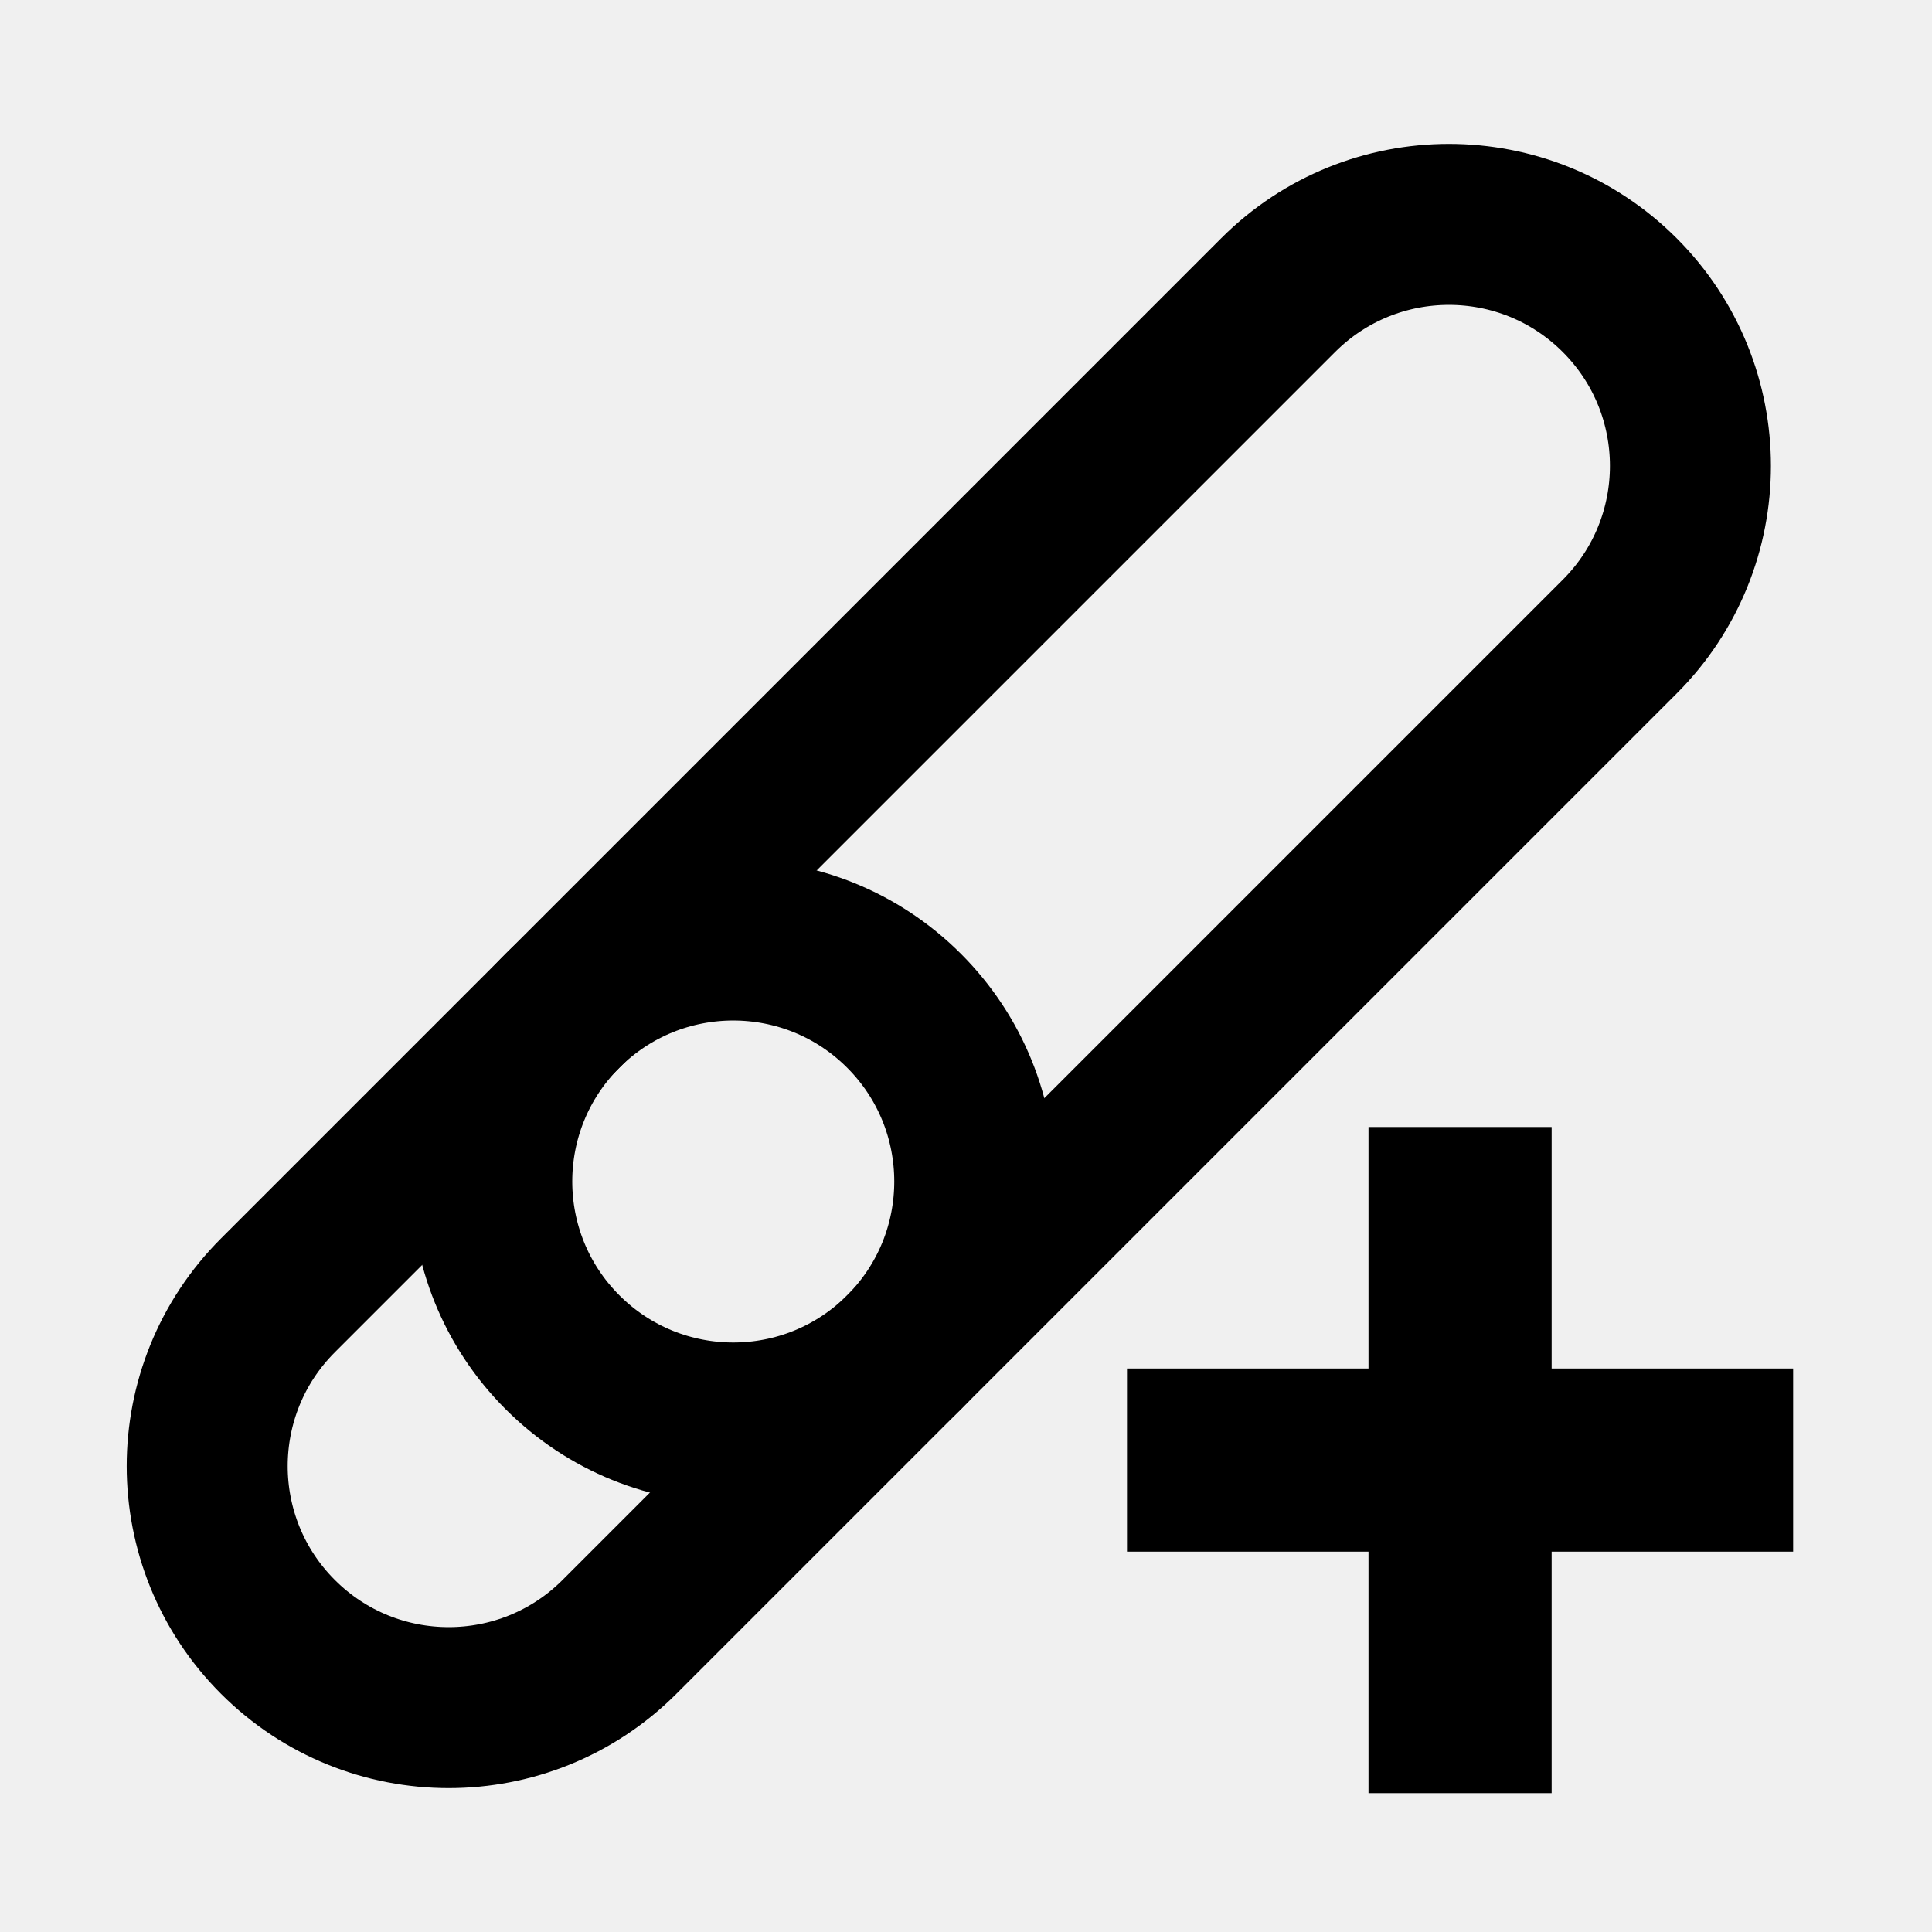
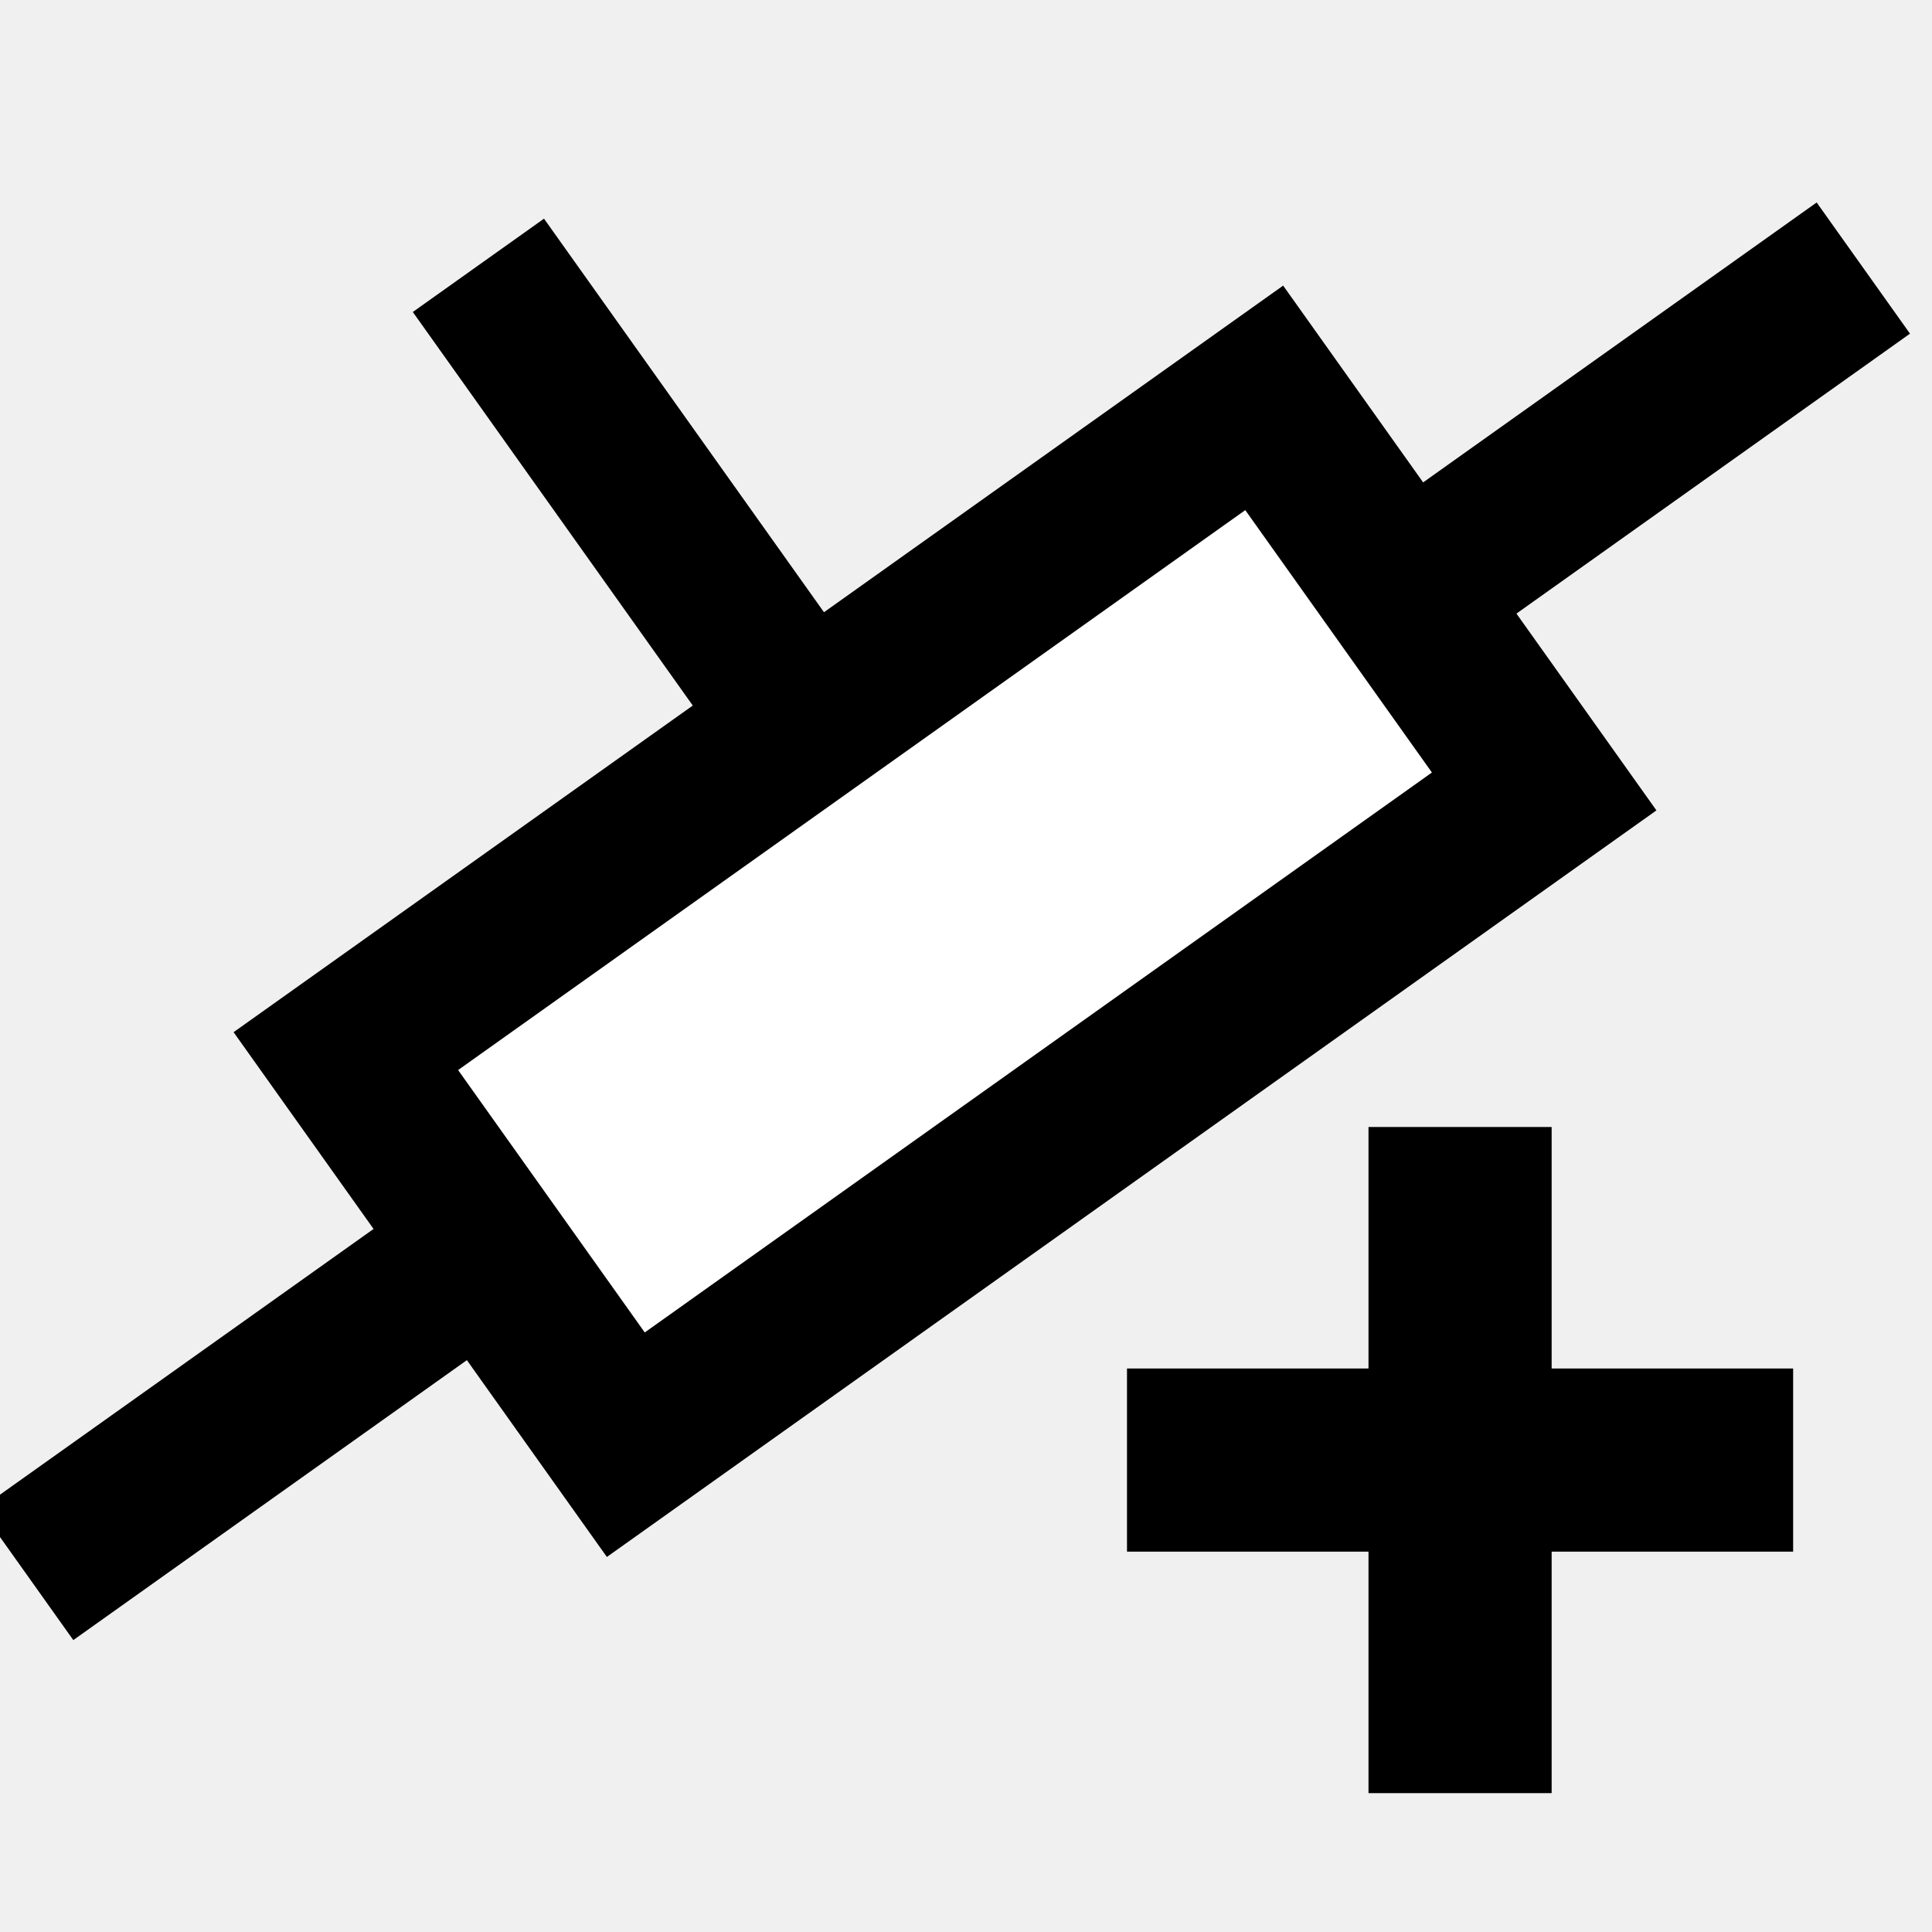
<svg xmlns="http://www.w3.org/2000/svg" width="24" height="24" viewBox="0 0 24 24" fill="none">
-   <g clip-path="url(#clip0_3972_87352)">
-     <circle cx="9.109" cy="14.677" r="3" transform="rotate(-45 9.109 14.6772)" stroke="black" stroke-width="2" />
-     <rect x="1.331" y="18.213" width="23.572" height="6" rx="3" transform="rotate(-45 1.33072 18.2126)" stroke="black" stroke-width="2" />
+   <g clip-path="url(#clip0_5337_89274)">
    <path d="M17 19.275V22.275H19.275V19.275H22.275V17H19.275V14H17V17H14V19.275H17Z" fill="black" />
+     <line x1="23.147" y1="3.33" x2="0.331" y2="19.559" stroke="black" stroke-width="2" />
+     <line x1="5.943" y1="3.296" x2="12.319" y2="12.259" stroke="black" stroke-width="2" />
+     <rect x="19.182" y="9.832" width="14" height="6" transform="rotate(144.575 19.1822 9.83189)" fill="white" stroke="black" stroke-width="2" />
  </g>
  <defs>
-     <clipPath id="clip0_3972_87352">
+     <clipPath id="clip0_5337_89274">
      <rect width="24" height="24" fill="white" />
    </clipPath>
  </defs>
</svg>
